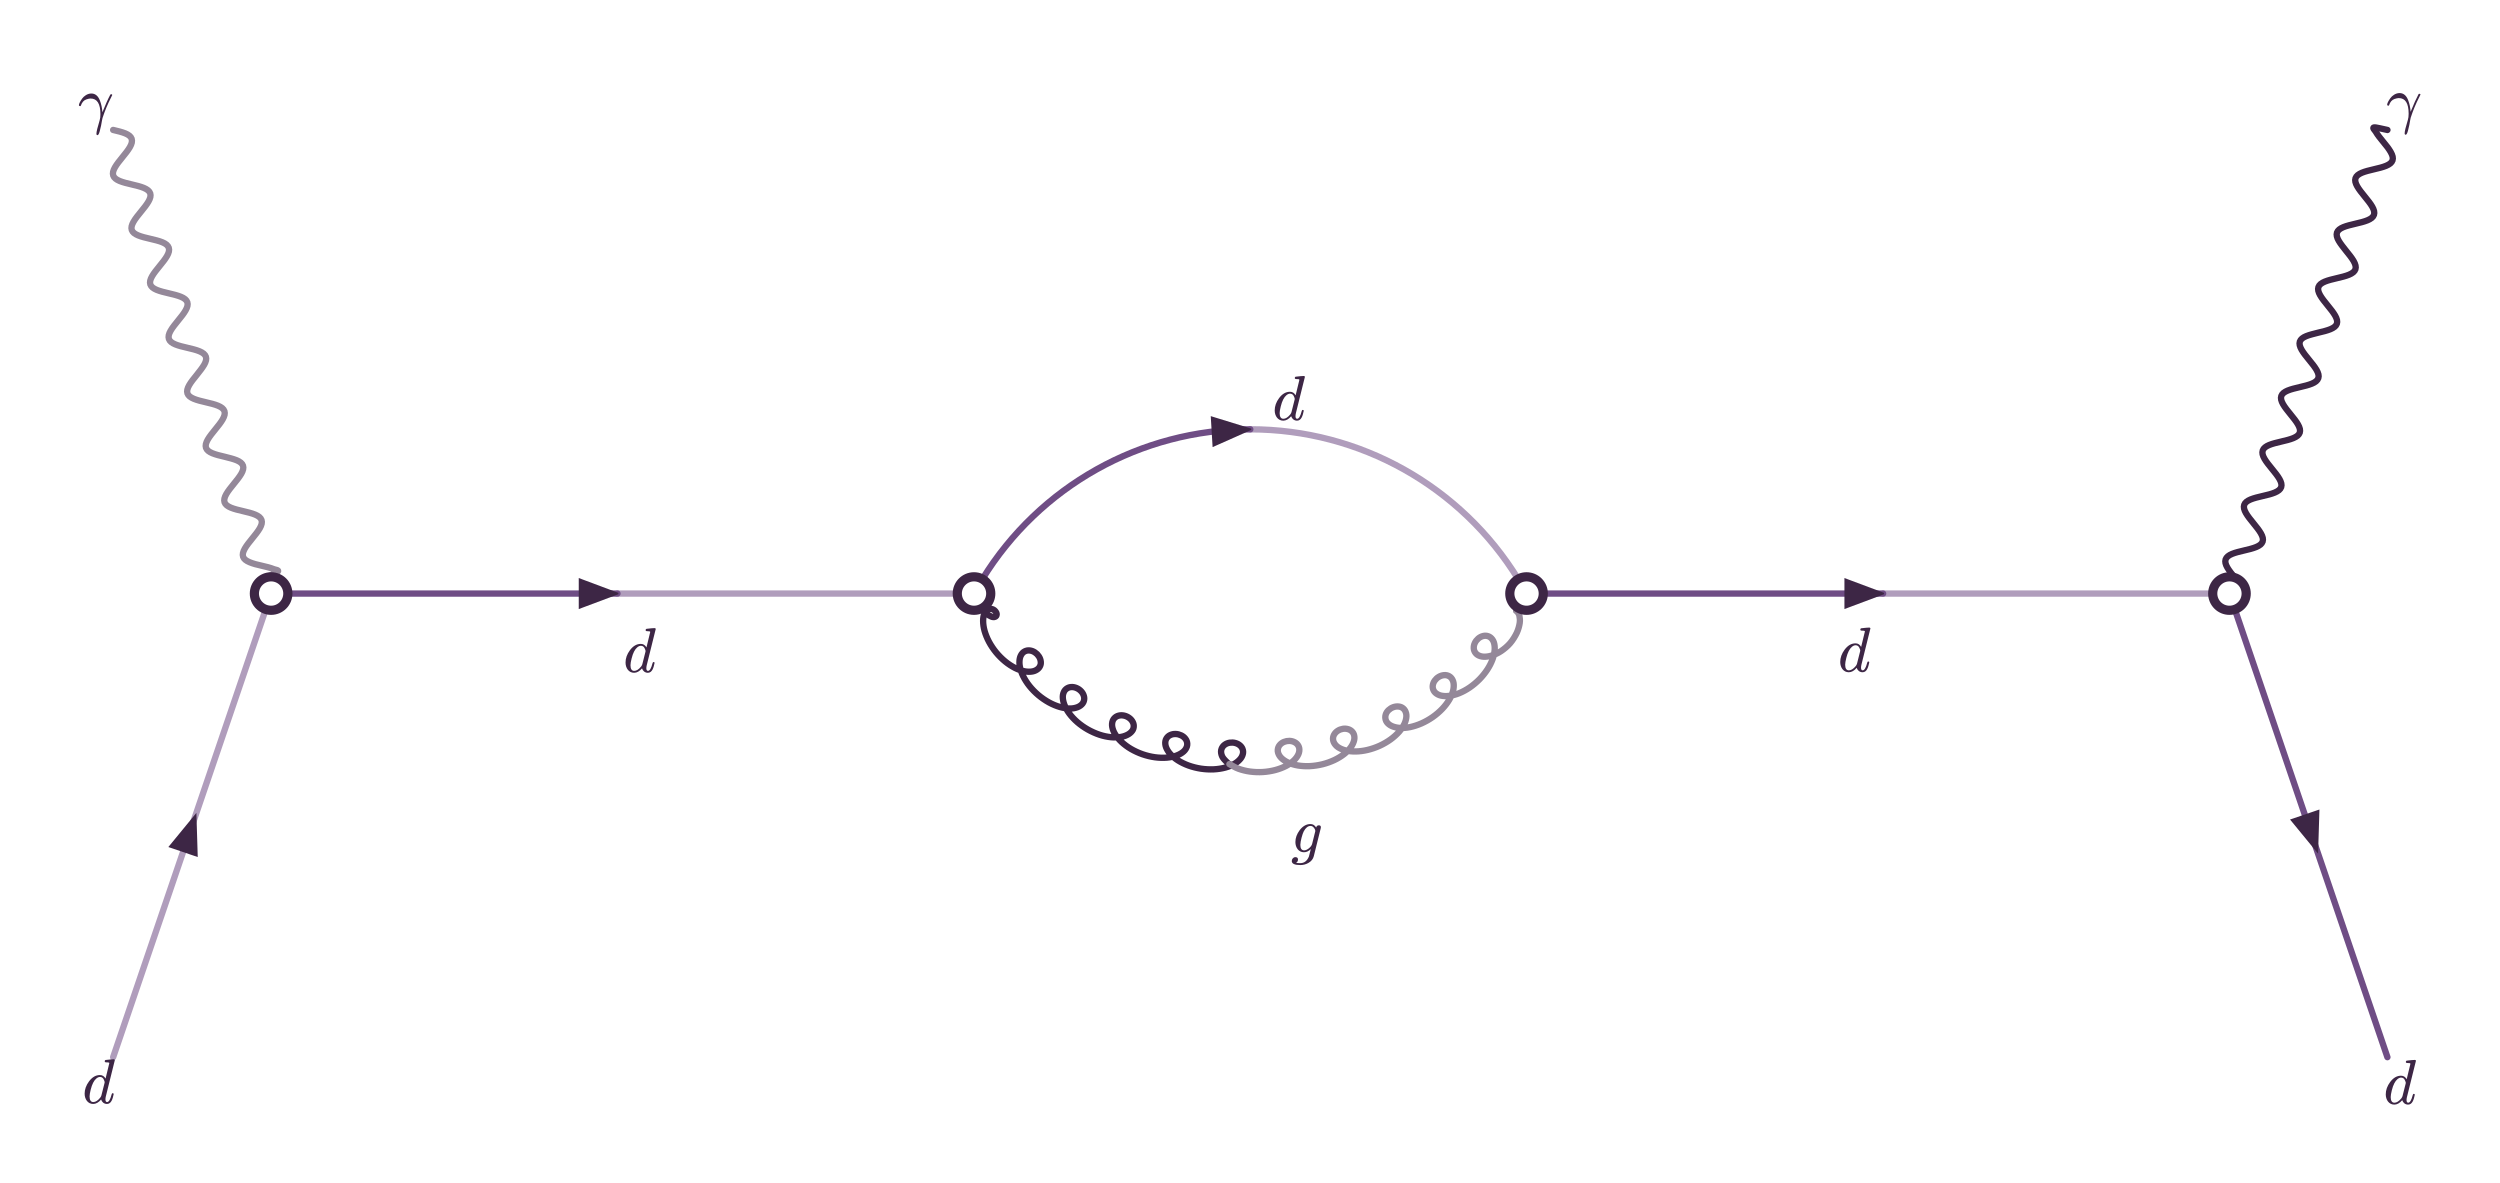
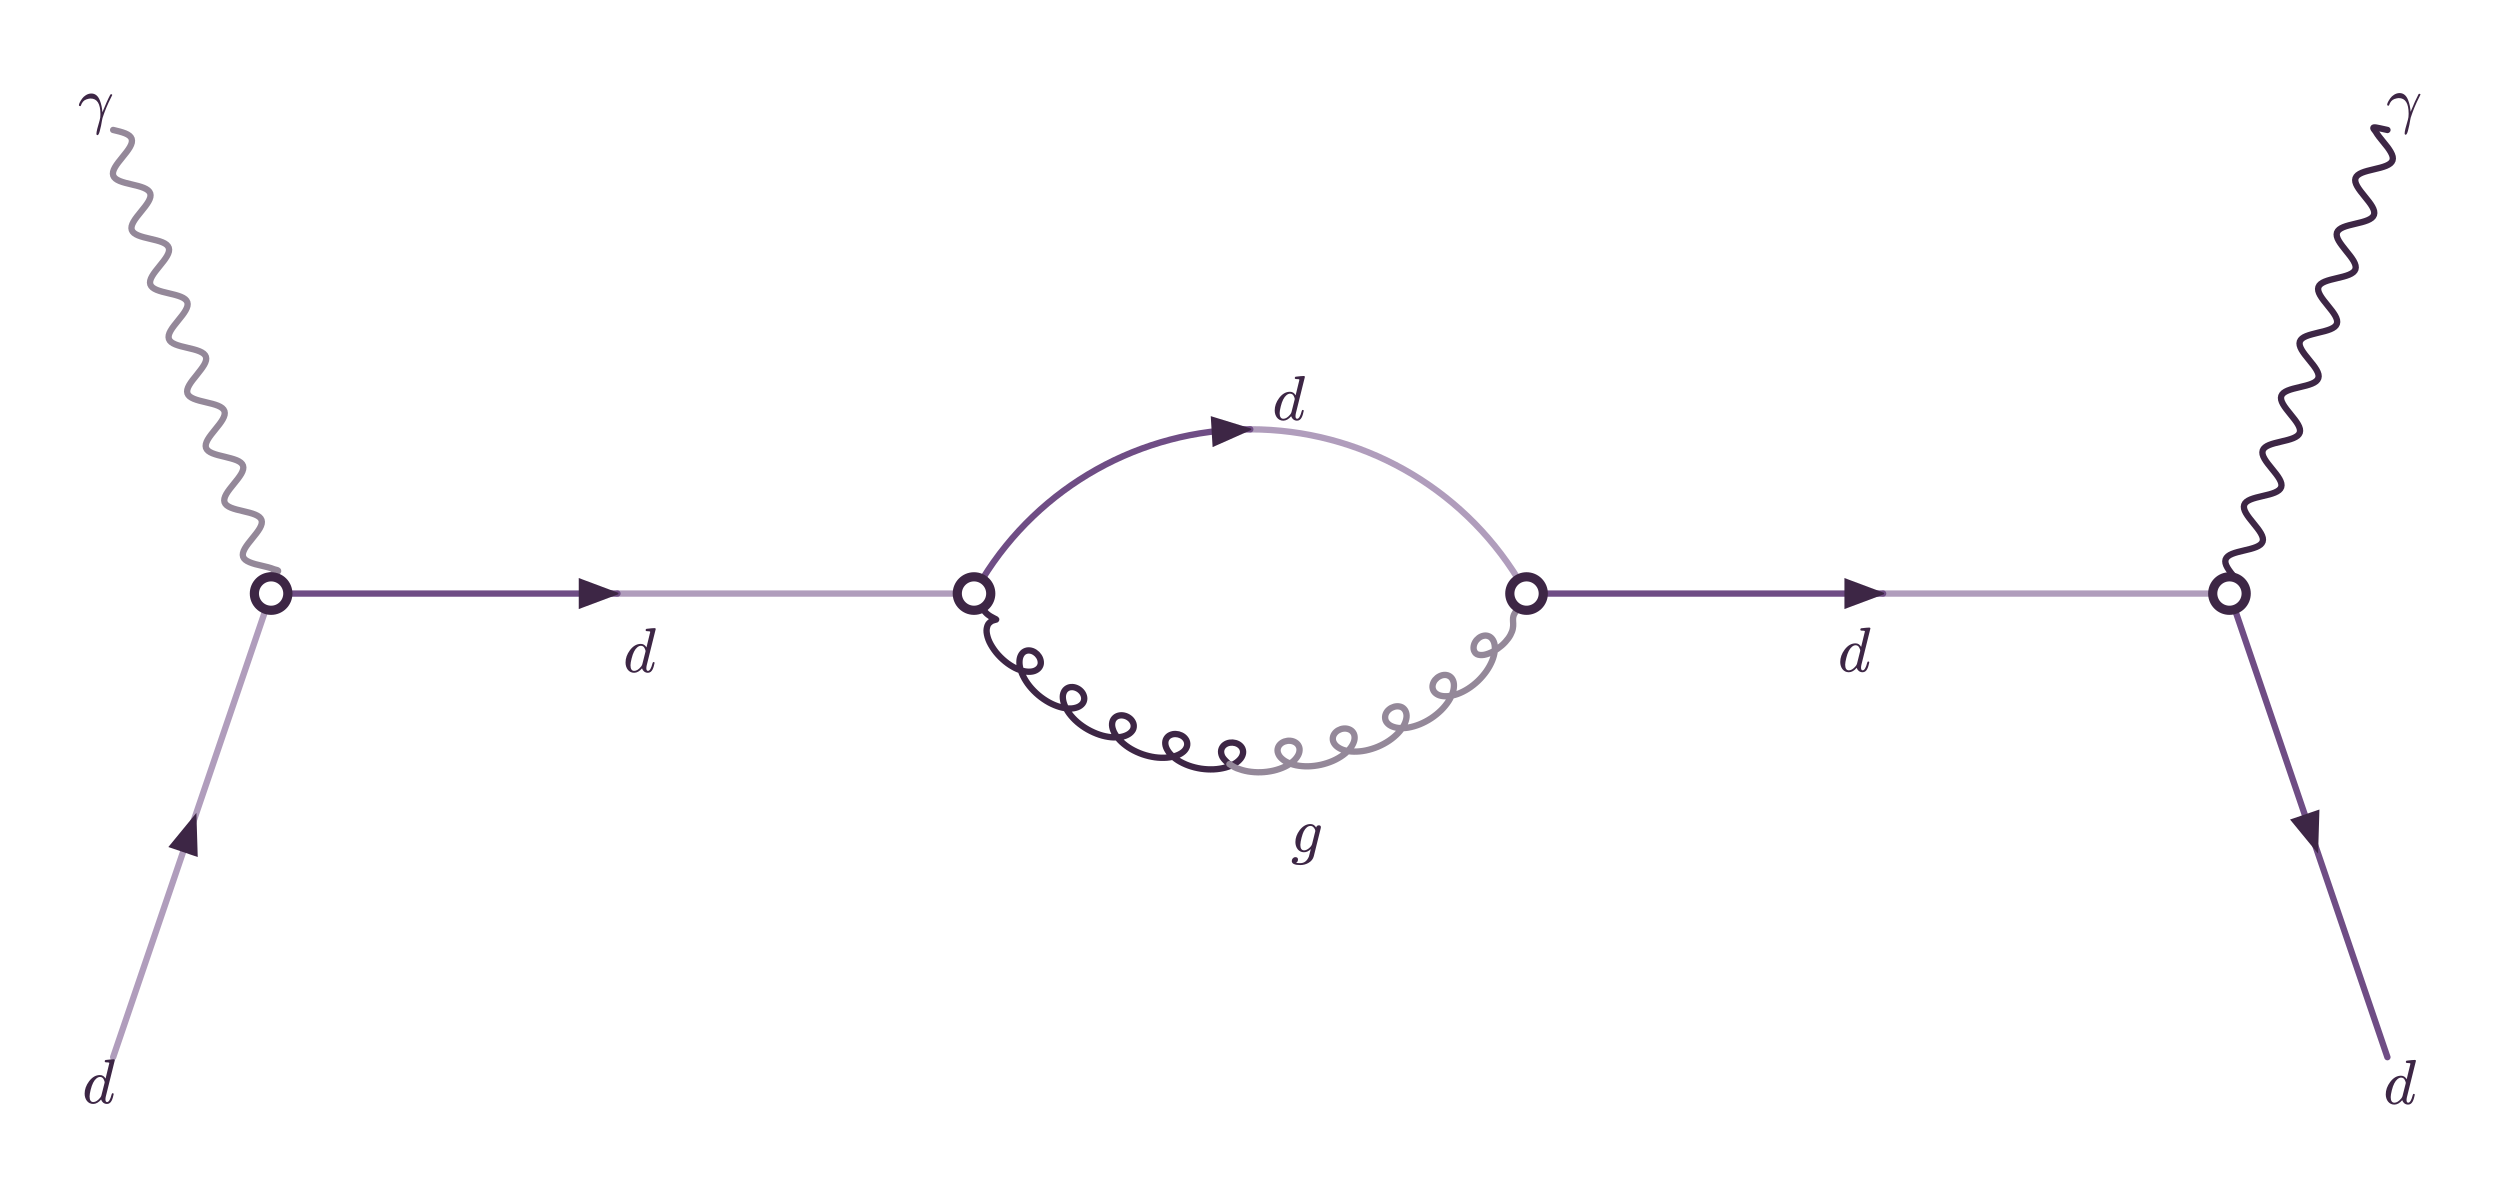
<svg xmlns="http://www.w3.org/2000/svg" xmlns:xlink="http://www.w3.org/1999/xlink" viewBox="0 0 394.307 186.493" width="394.307pt" height="186.493pt">
  <g transform="translate(5.669291 5.669291)">
    <path fill="none" stroke="#948899" stroke-width="1" stroke-linecap="round" stroke-linejoin="miter" stroke-miterlimit="4" transform="translate(12.13901 14.82556)" d="M 0 0m 0.039 0c 0.34 0.084 0.702 0.163 1.02 0.253c 0.318 0.091 0.633 0.18 0.891 0.29c 0.258 0.11 0.489 0.231 0.656 0.372c 0.167 0.141 0.287 0.296 0.348 0.476c 0.061 0.18 0.066 0.388 0.021 0.606c -0.045 0.217 -0.155 0.452 -0.291 0.699c -0.136 0.246 -0.33 0.512 -0.526 0.779c -0.197 0.267 -0.436 0.548 -0.654 0.822c -0.218 0.274 -0.457 0.555 -0.654 0.822c -0.197 0.267 -0.39 0.533 -0.526 0.779c -0.136 0.246 -0.245 0.483 -0.291 0.699c -0.046 0.215 -0.044 0.415 0.017 0.594c 0.061 0.179 0.182 0.338 0.349 0.481c 0.168 0.143 0.399 0.264 0.657 0.376c 0.258 0.112 0.574 0.204 0.892 0.296c 0.319 0.091 0.68 0.168 1.02 0.252c 0.34 0.084 0.701 0.161 1.02 0.252c 0.319 0.091 0.634 0.184 0.892 0.296c 0.258 0.112 0.489 0.233 0.657 0.376c 0.168 0.143 0.289 0.302 0.349 0.48c 0.061 0.179 0.062 0.377 0.016 0.592c -0.046 0.215 -0.155 0.451 -0.292 0.697c -0.136 0.246 -0.33 0.511 -0.527 0.777c -0.197 0.266 -0.436 0.548 -0.654 0.821c -0.218 0.273 -0.458 0.553 -0.655 0.82c -0.197 0.266 -0.39 0.532 -0.526 0.779c -0.136 0.246 -0.245 0.484 -0.291 0.7c -0.046 0.216 -0.044 0.416 0.017 0.594c 0.061 0.178 0.181 0.335 0.348 0.477c 0.167 0.142 0.398 0.263 0.657 0.374c 0.258 0.111 0.573 0.203 0.892 0.294c 0.318 0.091 0.679 0.167 1.019 0.25c 0.34 0.083 0.701 0.159 1.019 0.25c 0.318 0.09 0.634 0.182 0.892 0.293c 0.258 0.111 0.488 0.229 0.656 0.373c 0.168 0.144 0.292 0.313 0.354 0.494c 0.062 0.181 0.062 0.378 0.017 0.594c -0.046 0.215 -0.155 0.452 -0.291 0.698c -0.136 0.246 -0.33 0.512 -0.526 0.779c -0.197 0.267 -0.436 0.548 -0.654 0.822c -0.218 0.274 -0.457 0.555 -0.654 0.822c -0.197 0.267 -0.39 0.532 -0.526 0.778c -0.136 0.246 -0.245 0.483 -0.291 0.698c -0.046 0.215 -0.045 0.415 0.016 0.593c 0.061 0.179 0.182 0.338 0.349 0.48c 0.168 0.143 0.399 0.264 0.657 0.375c 0.258 0.112 0.574 0.204 0.892 0.295c 0.319 0.091 0.68 0.168 1.02 0.252c 0.34 0.084 0.701 0.161 1.02 0.252c 0.319 0.091 0.634 0.183 0.892 0.295c 0.258 0.112 0.489 0.233 0.657 0.375c 0.168 0.143 0.288 0.301 0.349 0.48c 0.061 0.179 0.062 0.378 0.016 0.594c -0.046 0.215 -0.155 0.452 -0.291 0.698c -0.136 0.246 -0.33 0.512 -0.526 0.779c -0.197 0.267 -0.436 0.548 -0.654 0.822c -0.218 0.274 -0.457 0.555 -0.654 0.822c -0.197 0.267 -0.39 0.532 -0.526 0.779c -0.136 0.246 -0.246 0.481 -0.291 0.698c -0.045 0.218 -0.04 0.428 0.021 0.608c 0.062 0.181 0.181 0.334 0.348 0.476c 0.167 0.141 0.398 0.261 0.656 0.372c 0.258 0.111 0.573 0.202 0.891 0.292c 0.318 0.09 0.679 0.166 1.019 0.25c 0.34 0.083 0.701 0.16 1.019 0.251c 0.319 0.091 0.634 0.183 0.892 0.295c 0.258 0.112 0.489 0.232 0.657 0.375c 0.168 0.142 0.288 0.3 0.349 0.479c 0.061 0.178 0.062 0.377 0.016 0.591c -0.046 0.214 -0.156 0.45 -0.292 0.695c -0.137 0.245 -0.332 0.506 -0.528 0.774c -0.196 0.268 -0.432 0.558 -0.65 0.834c -0.217 0.276 -0.457 0.555 -0.654 0.822c -0.197 0.267 -0.39 0.532 -0.526 0.779c -0.136 0.246 -0.245 0.483 -0.291 0.698c -0.046 0.215 -0.045 0.415 0.016 0.594c 0.061 0.179 0.182 0.338 0.349 0.48c 0.168 0.143 0.399 0.264 0.657 0.375c 0.258 0.112 0.574 0.204 0.892 0.295c 0.319 0.091 0.68 0.168 1.02 0.252c 0.34 0.084 0.701 0.161 1.02 0.252c 0.319 0.091 0.634 0.183 0.892 0.295c 0.258 0.112 0.489 0.233 0.657 0.375c 0.168 0.143 0.288 0.301 0.349 0.48c 0.061 0.179 0.062 0.378 0.016 0.594c -0.046 0.215 -0.155 0.452 -0.291 0.698c -0.136 0.246 -0.33 0.512 -0.526 0.778c -0.197 0.267 -0.436 0.548 -0.654 0.822c -0.218 0.274 -0.457 0.555 -0.654 0.822c -0.197 0.267 -0.39 0.532 -0.526 0.778c -0.136 0.246 -0.245 0.483 -0.291 0.698c -0.046 0.215 -0.045 0.415 0.016 0.593c 0.061 0.179 0.182 0.338 0.349 0.48c 0.168 0.143 0.399 0.264 0.657 0.375c 0.258 0.112 0.574 0.204 0.892 0.295c 0.319 0.091 0.679 0.166 1.02 0.252c 0.341 0.086 0.705 0.171 1.024 0.264c 0.319 0.093 0.634 0.182 0.892 0.293c 0.258 0.111 0.489 0.231 0.656 0.373c 0.167 0.142 0.288 0.3 0.349 0.478c 0.061 0.178 0.062 0.377 0.016 0.592c -0.046 0.215 -0.155 0.452 -0.292 0.697c -0.137 0.245 -0.331 0.508 -0.528 0.774c -0.197 0.266 -0.436 0.548 -0.654 0.822c -0.218 0.274 -0.457 0.555 -0.654 0.822c -0.197 0.267 -0.39 0.533 -0.526 0.78c -0.136 0.246 -0.245 0.484 -0.291 0.699c -0.046 0.215 -0.045 0.412 0.015 0.591c 0.061 0.178 0.181 0.337 0.349 0.479c 0.168 0.142 0.398 0.263 0.657 0.374c 0.258 0.111 0.573 0.203 0.892 0.294c 0.319 0.091 0.68 0.167 1.019 0.251c 0.34 0.084 0.701 0.161 1.02 0.252c 0.319 0.091 0.634 0.184 0.892 0.296c 0.258 0.112 0.489 0.233 0.657 0.376c 0.168 0.143 0.289 0.302 0.35 0.481c 0.061 0.179 0.062 0.379 0.017 0.594c -0.046 0.215 -0.155 0.452 -0.291 0.699c -0.136 0.246 -0.33 0.512 -0.526 0.779c -0.197 0.267 -0.436 0.548 -0.654 0.822c -0.218 0.274 -0.457 0.555 -0.654 0.822c -0.197 0.267 -0.39 0.533 -0.526 0.779c -0.136 0.246 -0.245 0.483 -0.291 0.699c -0.046 0.215 -0.044 0.415 0.017 0.594c 0.061 0.179 0.182 0.338 0.349 0.48c 0.168 0.143 0.398 0.261 0.657 0.376c 0.259 0.114 0.578 0.217 0.897 0.31c 0.319 0.093 0.679 0.165 1.018 0.247c 0.339 0.083 0.7 0.158 1.018 0.248c 0.318 0.09 0.633 0.182 0.891 0.292c 0.258 0.111 0.867 0.147 0.656 0.372c -0.211 0.225 -1.28 0.653 -1.921 0.98" />
    <path fill="none" transform="translate(6.6 6.668219)" d="M 0 0m 0 0h 5.71v 8.98h -5.71v -8.98Z " />
    <g transform="translate(6.6 6.668219)">
      <g transform="matrix(1 0 0 -1 0 6.83)">
        <use xlink:href="#gB51309CEEA1D83C815FD51E59C292E6A" x="0" y="0" fill="#3d2645" fill-rule="nonzero" />
      </g>
    </g>
    <path fill="none" stroke="#b09dbc" stroke-width="1" stroke-linecap="round" stroke-linejoin="miter" stroke-miterlimit="4" transform="translate(12.17827 90.44598)" d="M 0 0m 0 70.623c 8.021 -23.541 16.041 -47.082 24.062 -70.623" />
    <path fill="#3d2645" fill-rule="nonzero" stroke="#3d2645" stroke-width="0.3" stroke-linecap="butt" stroke-linejoin="miter" stroke-miterlimit="4" transform="translate(21.13614 122.9399)" d="M 0 0m 4.033 0l 0.193 6.355l -4.226 -1.44l 4.033 -4.915Z " />
    <path fill="none" transform="translate(7.279954 161.5106)" d="M 0 0h 5.44v 6.94h -5.44v -6.94Z " />
    <g transform="translate(7.279954 161.5106)">
      <g transform="matrix(1 0 0 -1 0 6.83)">
        <use xlink:href="#gAE9FF52A1D42223AC1C1C189F82D6586" x="0" y="0" fill="#3d2645" fill-rule="nonzero" />
      </g>
    </g>
    <path fill="none" stroke="#3d2645" stroke-width="1" stroke-linecap="round" stroke-linejoin="miter" stroke-miterlimit="4" transform="translate(345.3109 14.42396)" d="M 0 0m 1.507 71.024c -0.218 -0.274 -0.456 -0.557 -0.653 -0.823c -0.197 -0.266 -0.391 -0.529 -0.528 -0.774c -0.137 -0.245 -0.246 -0.481 -0.292 -0.695c -0.046 -0.214 -0.046 -0.409 0.015 -0.589c 0.061 -0.18 0.185 -0.348 0.353 -0.492c 0.168 -0.145 0.399 -0.264 0.657 -0.376c 0.258 -0.112 0.574 -0.204 0.892 -0.295c 0.319 -0.091 0.68 -0.168 1.02 -0.252c 0.34 -0.084 0.701 -0.161 1.02 -0.252c 0.319 -0.091 0.634 -0.184 0.892 -0.295c 0.258 -0.112 0.489 -0.233 0.657 -0.376c 0.168 -0.143 0.288 -0.301 0.349 -0.48c 0.061 -0.179 0.062 -0.378 0.017 -0.594c -0.046 -0.215 -0.155 -0.452 -0.291 -0.699c -0.136 -0.246 -0.33 -0.512 -0.526 -0.779c -0.197 -0.267 -0.436 -0.548 -0.654 -0.822c -0.218 -0.274 -0.457 -0.556 -0.654 -0.822c -0.197 -0.267 -0.39 -0.533 -0.526 -0.779c -0.136 -0.246 -0.245 -0.483 -0.291 -0.699c -0.046 -0.215 -0.044 -0.415 0.017 -0.594c 0.061 -0.179 0.181 -0.337 0.349 -0.479c 0.168 -0.142 0.398 -0.263 0.656 -0.374c 0.258 -0.111 0.573 -0.203 0.892 -0.294c 0.319 -0.091 0.68 -0.167 1.019 -0.251c 0.34 -0.083 0.7 -0.159 1.019 -0.249c 0.319 -0.091 0.634 -0.184 0.892 -0.296c 0.258 -0.112 0.49 -0.234 0.657 -0.377c 0.168 -0.143 0.289 -0.302 0.35 -0.481c 0.061 -0.178 0.061 -0.376 0.015 -0.59c -0.046 -0.215 -0.155 -0.451 -0.291 -0.697c -0.136 -0.246 -0.33 -0.511 -0.527 -0.777c -0.197 -0.266 -0.436 -0.547 -0.654 -0.82c -0.218 -0.273 -0.458 -0.554 -0.654 -0.82c -0.197 -0.266 -0.391 -0.531 -0.527 -0.776c -0.137 -0.245 -0.247 -0.479 -0.292 -0.696c -0.045 -0.217 -0.041 -0.426 0.021 -0.607c 0.062 -0.181 0.182 -0.338 0.349 -0.48c 0.168 -0.143 0.399 -0.264 0.657 -0.375c 0.258 -0.112 0.574 -0.204 0.892 -0.295c 0.319 -0.091 0.68 -0.168 1.02 -0.252c 0.34 -0.084 0.701 -0.161 1.02 -0.252c 0.319 -0.091 0.634 -0.183 0.892 -0.295c 0.258 -0.112 0.489 -0.233 0.657 -0.375c 0.168 -0.143 0.288 -0.301 0.349 -0.48c 0.061 -0.179 0.062 -0.378 0.016 -0.594c -0.046 -0.215 -0.155 -0.452 -0.291 -0.698c -0.136 -0.246 -0.33 -0.512 -0.526 -0.778c -0.197 -0.267 -0.436 -0.548 -0.654 -0.822c -0.218 -0.274 -0.457 -0.555 -0.654 -0.822c -0.197 -0.267 -0.39 -0.532 -0.526 -0.779c -0.136 -0.246 -0.245 -0.483 -0.291 -0.698c -0.046 -0.215 -0.045 -0.415 0.016 -0.594c 0.061 -0.179 0.182 -0.338 0.349 -0.48c 0.168 -0.143 0.399 -0.264 0.657 -0.375c 0.258 -0.112 0.574 -0.204 0.892 -0.295c 0.319 -0.091 0.68 -0.168 1.02 -0.252c 0.34 -0.084 0.701 -0.161 1.02 -0.252c 0.319 -0.091 0.634 -0.183 0.892 -0.295c 0.258 -0.112 0.488 -0.23 0.657 -0.375c 0.169 -0.145 0.293 -0.314 0.354 -0.495c 0.062 -0.181 0.061 -0.375 0.015 -0.589c -0.046 -0.214 -0.156 -0.45 -0.292 -0.695c -0.137 -0.245 -0.33 -0.51 -0.527 -0.776c -0.197 -0.266 -0.436 -0.547 -0.655 -0.82c -0.218 -0.273 -0.457 -0.554 -0.654 -0.821c -0.197 -0.267 -0.39 -0.532 -0.527 -0.778c -0.136 -0.246 -0.245 -0.483 -0.291 -0.698c -0.046 -0.215 -0.045 -0.414 0.016 -0.592c 0.061 -0.178 0.181 -0.336 0.349 -0.478c 0.167 -0.142 0.398 -0.262 0.656 -0.372c 0.258 -0.111 0.572 -0.199 0.891 -0.291c 0.319 -0.092 0.683 -0.178 1.024 -0.264c 0.341 -0.086 0.701 -0.161 1.02 -0.252c 0.319 -0.091 0.634 -0.183 0.892 -0.295c 0.258 -0.112 0.489 -0.233 0.657 -0.375c 0.168 -0.143 0.288 -0.301 0.349 -0.48c 0.061 -0.179 0.062 -0.378 0.016 -0.594c -0.046 -0.215 -0.155 -0.452 -0.291 -0.698c -0.136 -0.246 -0.33 -0.512 -0.526 -0.779c -0.197 -0.267 -0.436 -0.548 -0.654 -0.822c -0.218 -0.274 -0.457 -0.555 -0.654 -0.822c -0.197 -0.267 -0.39 -0.532 -0.526 -0.779c -0.136 -0.246 -0.245 -0.483 -0.291 -0.698c -0.046 -0.215 -0.045 -0.415 0.016 -0.594c 0.061 -0.179 0.182 -0.338 0.349 -0.48c 0.168 -0.143 0.399 -0.264 0.657 -0.375c 0.258 -0.112 0.574 -0.204 0.892 -0.295c 0.319 -0.091 0.68 -0.168 1.02 -0.252c 0.34 -0.084 0.701 -0.161 1.02 -0.252c 0.319 -0.091 0.634 -0.183 0.892 -0.295c 0.258 -0.112 0.489 -0.233 0.657 -0.375c 0.168 -0.143 0.288 -0.301 0.349 -0.48c 0.061 -0.179 0.062 -0.378 0.016 -0.594c -0.046 -0.215 -0.155 -0.452 -0.291 -0.698c -0.136 -0.246 -0.33 -0.512 -0.526 -0.779c -0.197 -0.267 -0.437 -0.546 -0.654 -0.822c -0.217 -0.276 -0.453 -0.566 -0.65 -0.834c -0.196 -0.268 -0.391 -0.531 -0.527 -0.776c -0.136 -0.245 -0.246 -0.482 -0.292 -0.696c -0.046 -0.215 -0.045 -0.413 0.016 -0.592c 0.061 -0.178 0.181 -0.337 0.349 -0.479c 0.168 -0.142 0.399 -0.263 0.656 -0.374c 0.258 -0.111 0.572 -0.2 0.891 -0.291c 0.318 -0.091 0.68 -0.168 1.02 -0.252c 0.34 -0.084 0.701 -0.161 1.02 -0.252c 0.319 -0.091 0.634 -0.184 0.893 -0.296c 0.258 -0.112 0.489 -0.234 0.657 -0.376c 0.168 -0.142 0.288 -0.299 0.348 -0.477c 0.061 -0.178 0.062 -0.378 0.016 -0.593c -0.046 -0.215 -0.155 -0.451 -0.291 -0.697c -0.136 -0.246 -0.33 -0.511 -0.527 -0.777c -0.197 -0.266 -0.436 -0.547 -0.654 -0.821c -0.218 -0.274 -0.457 -0.556 -0.654 -0.823c -0.197 -0.267 -0.39 -0.533 -0.526 -0.779c -0.136 -0.246 -0.245 -0.483 -0.291 -0.699c -0.046 -0.215 -0.044 -0.415 0.017 -0.594c 0.061 -0.179 0.182 -0.338 0.35 -0.481c 0.168 -0.143 0.399 -0.264 0.657 -0.376c 0.258 -0.112 0.574 -0.204 0.892 -0.296c 0.319 -0.091 0.68 -0.168 1.02 -0.252c 0.34 -0.084 0.701 -0.161 1.02 -0.252c 0.319 -0.091 0.634 -0.184 0.892 -0.295c 0.258 -0.112 0.489 -0.233 0.657 -0.376c 0.168 -0.143 0.288 -0.301 0.349 -0.48c 0.061 -0.179 0.062 -0.378 0.017 -0.594c -0.046 -0.215 -0.156 -0.45 -0.291 -0.699c -0.135 -0.249 -0.325 -0.525 -0.521 -0.793c -0.196 -0.268 -0.437 -0.545 -0.655 -0.817c -0.218 -0.273 -0.458 -0.553 -0.655 -0.818c -0.197 -0.266 -0.391 -0.531 -0.527 -0.776c -0.137 -0.245 -0.597 -0.645 -0.292 -0.695c 0.305 -0.05 1.413 0.264 2.12 0.396" />
    <path fill="none" transform="translate(370.6583 6.6)" d="M 0 0m 0 0h 5.71v 8.98h -5.71v -8.98Z " />
    <g transform="translate(370.6583 6.6)">
      <g transform="matrix(1 0 0 -1 0 6.83)">
        <use xlink:href="#gB51309CEEA1D83C815FD51E59C292E6A" x="0" y="0" fill="#3d2645" fill-rule="nonzero" />
      </g>
    </g>
    <path fill="none" stroke="#6f4d85" stroke-width="1" stroke-linecap="round" stroke-linejoin="miter" stroke-miterlimit="4" transform="translate(346.8177 90.44598)" d="M 0 0m 0 0c 8.021 23.541 16.041 47.082 24.062 70.623" />
    <path fill="#3d2645" fill-rule="nonzero" stroke="#3d2645" stroke-width="0.3" stroke-linecap="butt" stroke-linejoin="miter" stroke-miterlimit="4" transform="translate(355.7755 122.22)" d="M 0 0m 4.033 6.355l -4.033 -4.915l 4.226 -1.44l -0.193 6.355Z " />
    <path fill="none" transform="translate(370.2188 161.6139)" d="M 0 0h 5.44v 6.94h -5.44v -6.94Z " />
    <g transform="translate(370.2188 161.6139)">
      <g transform="matrix(1 0 0 -1 0 6.83)">
        <use xlink:href="#gAE9FF52A1D42223AC1C1C189F82D6586" x="0" y="0" fill="#3d2645" fill-rule="nonzero" />
      </g>
    </g>
    <path fill="none" stroke="#b09dbc" stroke-width="1" stroke-linecap="round" stroke-linejoin="miter" stroke-miterlimit="4" transform="translate(91.71512 87.94704)" d="M 0 0m 0 0c 17.866 0 35.733 0 53.599 0" />
    <path fill="none" stroke="#6f4d85" stroke-width="1" stroke-linecap="round" stroke-linejoin="miter" stroke-miterlimit="4" transform="translate(39.73215 87.94704)" d="M 0 0m 0 0c 17.328 0 34.655 0 51.983 0" />
    <path fill="#3d2645" fill-rule="nonzero" stroke="#3d2645" stroke-width="0.3" stroke-linecap="butt" stroke-linejoin="miter" stroke-miterlimit="4" transform="translate(85.76237 85.71475)" d="M 0 0m 5.953 2.232l -5.953 2.232v -4.465l 5.953 2.232Z " />
    <path fill="none" transform="translate(92.59296 93.50621)" d="M 0 0m 0 0h 5.44v 6.94h -5.44v -6.94Z " />
    <g transform="translate(92.59296 93.50621)">
      <g transform="matrix(1 0 0 -1 0 6.83)">
        <use xlink:href="#gAE9FF52A1D42223AC1C1C189F82D6586" x="0" y="0" fill="#3d2645" fill-rule="nonzero" />
      </g>
    </g>
    <path fill="none" stroke="#b09dbc" stroke-width="1" stroke-linecap="round" stroke-linejoin="miter" stroke-miterlimit="4" transform="translate(191.5287 62.04337)" d="M 0 0m 0 0c 17.29 5.5e-7 33.262 8.996 42.251 23.618" />
    <path fill="none" stroke="#6f4d85" stroke-width="1" stroke-linecap="round" stroke-linejoin="miter" stroke-miterlimit="4" transform="translate(149.2781 62.04337)" d="M 0 0m 0 23.618c 8.989 -14.622 24.961 -23.618 42.251 -23.618" />
    <path fill="#3d2645" fill-rule="nonzero" stroke="#3d2645" stroke-width="0.3" stroke-linecap="butt" stroke-linejoin="miter" stroke-miterlimit="4" transform="translate(185.4558 60.17111)" d="M 0 0m 6.073 1.872l -5.806 2.584l -0.267 -4.457l 6.073 1.872Z " />
    <path fill="none" transform="translate(194.9811 53.74104)" d="M 0 0m 0 0h 5.44v 6.94h -5.44v -6.94Z " />
    <g transform="translate(194.9811 53.74104)">
      <g transform="matrix(1 0 0 -1 0 6.83)">
        <use xlink:href="#gAE9FF52A1D42223AC1C1C189F82D6586" x="0" y="0" fill="#3d2645" fill-rule="nonzero" />
      </g>
    </g>
-     <path fill="none" stroke="#3d2645" stroke-width="1" stroke-linecap="round" stroke-linejoin="miter" stroke-miterlimit="4" transform="translate(149.2781 90.23264)" d="M 0 0m 0 0c 0.136 0.195 0.236 0.391 0.409 0.584c 0.173 0.193 0.411 0.436 0.629 0.576c 0.219 0.14 0.492 0.253 0.682 0.267c 0.19 0.014 0.379 -0.069 0.458 -0.183c 0.08 -0.113 0.096 -0.331 0.019 -0.498c -0.076 -0.167 -0.272 -0.407 -0.477 -0.505c -0.205 -0.098 -0.523 -0.174 -0.754 -0.082c -0.231 0.092 -0.49 0.323 -0.632 0.635c -0.142 0.312 -0.222 0.77 -0.221 1.239c 0.001 0.469 0.073 1.024 0.229 1.573c 0.155 0.55 0.398 1.159 0.702 1.726c 0.304 0.567 0.699 1.157 1.124 1.674c 0.425 0.516 0.929 1.018 1.426 1.425c 0.497 0.408 1.049 0.763 1.558 1.021c 0.509 0.258 1.039 0.435 1.499 0.526c 0.459 0.091 0.903 0.087 1.257 0.02c 0.355 -0.066 0.657 -0.23 0.87 -0.418c 0.214 -0.188 0.357 -0.45 0.412 -0.708c 0.055 -0.258 0.012 -0.576 -0.081 -0.842c -0.094 -0.266 -0.276 -0.547 -0.48 -0.754c -0.205 -0.207 -0.484 -0.392 -0.748 -0.488c -0.264 -0.095 -0.575 -0.135 -0.835 -0.083c -0.259 0.052 -0.531 0.184 -0.722 0.394c -0.192 0.21 -0.357 0.512 -0.427 0.866c -0.07 0.354 -0.082 0.795 0.006 1.256c 0.088 0.462 0.266 1.001 0.52 1.514c 0.254 0.514 0.602 1.067 1.005 1.569c 0.402 0.502 0.898 1.01 1.409 1.44c 0.512 0.43 1.098 0.831 1.661 1.141c 0.563 0.31 1.17 0.559 1.718 0.72c 0.548 0.161 1.104 0.24 1.57 0.245c 0.466 0.005 0.893 -0.086 1.228 -0.217c 0.335 -0.131 0.607 -0.343 0.782 -0.568c 0.175 -0.224 0.259 -0.514 0.266 -0.778c 0.007 -0.264 -0.085 -0.564 -0.223 -0.807c -0.138 -0.243 -0.369 -0.487 -0.607 -0.653c -0.238 -0.166 -0.547 -0.297 -0.823 -0.343c -0.276 -0.045 -0.589 -0.027 -0.834 0.071c -0.245 0.099 -0.487 0.278 -0.637 0.52c -0.149 0.242 -0.259 0.568 -0.26 0.931c -0.001 0.363 0.083 0.81 0.254 1.248c 0.171 0.439 0.432 0.927 0.773 1.385c 0.341 0.457 0.787 0.94 1.271 1.358c 0.484 0.418 1.049 0.82 1.633 1.151c 0.584 0.331 1.257 0.632 1.869 0.836c 0.612 0.204 1.24 0.331 1.805 0.388c 0.565 0.057 1.125 0.034 1.586 -0.045c 0.461 -0.08 0.868 -0.244 1.179 -0.432c 0.311 -0.187 0.551 -0.442 0.685 -0.693c 0.134 -0.251 0.162 -0.552 0.121 -0.813c -0.041 -0.261 -0.186 -0.539 -0.367 -0.753c -0.18 -0.214 -0.451 -0.411 -0.716 -0.531c -0.265 -0.12 -0.592 -0.193 -0.872 -0.187c -0.28 0.006 -0.584 0.08 -0.807 0.222c -0.223 0.142 -0.428 0.362 -0.531 0.627c -0.103 0.265 -0.148 0.607 -0.086 0.963c 0.062 0.356 0.212 0.773 0.458 1.172c 0.246 0.399 0.599 0.836 1.016 1.223c 0.417 0.387 0.931 0.776 1.484 1.099c 0.553 0.323 1.2 0.622 1.831 0.841c 0.632 0.219 1.322 0.384 1.959 0.472c 0.637 0.088 1.293 0.104 1.862 0.058c 0.569 -0.046 1.112 -0.171 1.554 -0.333c 0.442 -0.161 0.827 -0.395 1.097 -0.636c 0.27 -0.241 0.442 -0.539 0.524 -0.811c 0.082 -0.272 0.056 -0.573 -0.032 -0.822c -0.089 -0.249 -0.282 -0.496 -0.499 -0.674c -0.217 -0.178 -0.52 -0.323 -0.803 -0.393c -0.283 -0.07 -0.618 -0.082 -0.893 -0.026c -0.275 0.056 -0.562 0.185 -0.756 0.364c -0.194 0.18 -0.355 0.435 -0.408 0.714c -0.053 0.279 -0.035 0.624 0.09 0.962c 0.125 0.339 0.347 0.721 0.661 1.069c 0.313 0.348 0.738 0.712 1.22 1.017c 0.482 0.305 1.069 0.596 1.674 0.814c 0.605 0.218 1.292 0.393 1.953 0.494c 0.661 0.1 1.371 0.136 2.013 0.107c 0.643 -0.029 1.29 -0.133 1.842 -0.282c 0.552 -0.149 1.065 -0.371 1.468 -0.61c 0.403 -0.239 0.73 -0.539 0.951 -0.825c 0.22 -0.286 0.339 -0.61 0.371 -0.892c 0.032 -0.282 -0.047 -0.573 -0.179 -0.803c -0.132 -0.229 -0.366 -0.437 -0.611 -0.572c -0.245 -0.135 -0.569 -0.223 -0.859 -0.24c -0.29 -0.017 -0.623 0.032 -0.881 0.137c -0.258 0.106 -0.508 0.285 -0.665 0.497c -0.157 0.212 -0.274 0.491 -0.276 0.776c -0.003 0.284 0.076 0.619 0.26 0.929c 0.184 0.31 0.669 0.756 0.844 0.931c 0.176 0.175 0.14 0.08 0.21 0.12" />
-     <path fill="none" stroke="#948899" stroke-width="1" stroke-linecap="round" stroke-linejoin="miter" stroke-miterlimit="4" transform="translate(188.2357 90.23264)" d="M 0 0m 0 24.616c 0.482 0.245 0.901 0.54 1.447 0.736c 0.545 0.196 1.187 0.356 1.826 0.441c 0.638 0.085 1.345 0.112 2.005 0.071c 0.66 -0.04 1.345 -0.152 1.957 -0.313c 0.611 -0.161 1.218 -0.396 1.711 -0.652c 0.493 -0.256 0.925 -0.575 1.25 -0.885c 0.324 -0.311 0.56 -0.663 0.696 -0.979c 0.137 -0.316 0.166 -0.646 0.123 -0.917c -0.043 -0.271 -0.195 -0.527 -0.38 -0.711c -0.186 -0.184 -0.464 -0.325 -0.733 -0.395c -0.269 -0.07 -0.601 -0.076 -0.881 -0.023c -0.28 0.053 -0.583 0.179 -0.801 0.343c -0.218 0.164 -0.414 0.398 -0.505 0.642c -0.091 0.244 -0.121 0.543 -0.043 0.822c 0.079 0.279 0.249 0.589 0.514 0.851c 0.265 0.263 0.639 0.527 1.077 0.725c 0.439 0.198 0.983 0.367 1.556 0.461c 0.572 0.094 1.234 0.133 1.879 0.101c 0.645 -0.033 1.347 -0.136 1.99 -0.296c 0.644 -0.16 1.301 -0.397 1.871 -0.666c 0.57 -0.269 1.112 -0.607 1.547 -0.948c 0.435 -0.341 0.804 -0.733 1.066 -1.098c 0.262 -0.364 0.428 -0.753 0.504 -1.089c 0.076 -0.335 0.044 -0.665 -0.049 -0.923c -0.092 -0.259 -0.289 -0.482 -0.506 -0.629c -0.217 -0.147 -0.521 -0.234 -0.796 -0.254c -0.276 -0.02 -0.593 0.031 -0.857 0.134c -0.264 0.103 -0.541 0.283 -0.725 0.484c -0.184 0.201 -0.335 0.467 -0.38 0.723c -0.045 0.256 -0.018 0.555 0.108 0.816c 0.126 0.261 0.34 0.537 0.646 0.748c 0.306 0.211 0.724 0.402 1.193 0.516c 0.468 0.114 1.036 0.181 1.616 0.169c 0.58 -0.012 1.238 -0.093 1.866 -0.243c 0.628 -0.149 1.299 -0.378 1.902 -0.653c 0.604 -0.275 1.209 -0.627 1.721 -0.996c 0.512 -0.368 0.983 -0.8 1.35 -1.215c 0.367 -0.415 0.658 -0.868 0.85 -1.274c 0.192 -0.406 0.285 -0.819 0.3 -1.163c 0.014 -0.344 -0.079 -0.661 -0.213 -0.9c -0.134 -0.24 -0.354 -0.431 -0.591 -0.538c -0.237 -0.107 -0.553 -0.136 -0.83 -0.104c -0.277 0.032 -0.59 0.145 -0.834 0.296c -0.243 0.151 -0.484 0.378 -0.627 0.608c -0.143 0.23 -0.232 0.514 -0.23 0.774c 0.002 0.261 0.07 0.556 0.241 0.789c 0.171 0.233 0.442 0.461 0.783 0.612c 0.341 0.151 0.782 0.265 1.263 0.292c 0.48 0.028 1.047 -0.007 1.619 -0.127c 0.571 -0.119 1.217 -0.327 1.81 -0.59c 0.594 -0.263 1.208 -0.609 1.751 -0.989c 0.544 -0.38 1.074 -0.837 1.51 -1.293c 0.436 -0.455 0.821 -0.966 1.106 -1.44c 0.285 -0.475 0.489 -0.973 0.604 -1.407c 0.114 -0.434 0.131 -0.858 0.083 -1.198c -0.049 -0.341 -0.196 -0.637 -0.374 -0.846c -0.178 -0.209 -0.439 -0.349 -0.695 -0.408c -0.257 -0.059 -0.576 -0.027 -0.844 0.056c -0.268 0.083 -0.553 0.249 -0.764 0.441c -0.211 0.192 -0.404 0.457 -0.504 0.711c -0.1 0.254 -0.146 0.556 -0.097 0.811c 0.049 0.256 0.18 0.526 0.392 0.723c 0.213 0.197 0.518 0.373 0.884 0.457c 0.365 0.084 0.829 0.109 1.309 0.047c 0.479 -0.062 1.03 -0.2 1.567 -0.419c 0.537 -0.219 1.121 -0.529 1.653 -0.893c 0.532 -0.364 1.076 -0.817 1.541 -1.289c 0.465 -0.472 0.903 -1.017 1.249 -1.544c 0.346 -0.527 0.631 -1.098 0.825 -1.616c 0.193 -0.518 0.302 -1.043 0.336 -1.492c 0.034 -0.449 -0.021 -0.874 -0.131 -1.201c -0.11 -0.326 -0.312 -0.586 -0.527 -0.758c -0.214 -0.172 -0.498 -0.26 -0.76 -0.273c -0.262 -0.013 -0.564 0.069 -0.811 0.197c -0.247 0.128 -0.499 0.346 -0.672 0.573c -0.173 0.227 -0.315 0.524 -0.367 0.792c -0.052 0.268 -0.042 0.573 0.053 0.815c 0.095 0.242 0.273 0.484 0.518 0.639c 0.245 0.155 0.579 0.271 0.953 0.289c 0.373 0.018 0.828 -0.035 1.287 -0.182c 0.459 -0.147 0.984 -0.374 1.467 -0.699c 0.483 -0.325 1.02 -0.77 1.433 -1.251c 0.413 -0.481 0.795 -1.104 1.046 -1.636c 0.251 -0.532 0.393 -1.108 0.462 -1.553c 0.069 -0.445 0.008 -0.833 -0.047 -1.117c -0.055 -0.283 -0.198 -0.456 -0.283 -0.583c -0.085 -0.128 -0.194 -0.136 -0.229 -0.183c -0.034 -0.048 -0.023 -0.036 0.022 -0.102c 0.045 -0.066 0.199 -0.235 0.248 -0.296c 0.049 -0.061 0.03 -0.047 0.046 -0.071" />
+     <path fill="none" stroke="#3d2645" stroke-width="1" stroke-linecap="round" stroke-linejoin="miter" stroke-miterlimit="4" transform="translate(149.2781 90.23264)" d="M 0 0m 0 0c 0.105 0.157 0.196 0.322 0.314 0.472c 0.119 0.15 0.249 0.297 0.398 0.43c 0.149 0.133 0.328 0.26 0.496 0.369c 0.168 0.109 0.363 0.205 0.511 0.285c 0.148 0.08 0.305 0.148 0.379 0.194c 0.075 0.046 0.105 0.056 0.068 0.081c -0.037 0.025 -0.154 0.018 -0.292 0.068c -0.138 0.05 -0.364 0.093 -0.539 0.231c -0.175 0.139 -0.402 0.318 -0.513 0.601c -0.111 0.283 -0.202 0.659 -0.154 1.095c 0.048 0.437 0.194 0.994 0.444 1.524c 0.25 0.53 0.643 1.143 1.057 1.657c 0.414 0.514 0.929 1.018 1.426 1.425c 0.497 0.408 1.049 0.763 1.558 1.021c 0.509 0.258 1.039 0.435 1.499 0.526c 0.459 0.091 0.903 0.087 1.257 0.02c 0.355 -0.066 0.657 -0.23 0.87 -0.418c 0.214 -0.188 0.357 -0.45 0.412 -0.708c 0.055 -0.258 0.012 -0.576 -0.081 -0.842c -0.094 -0.266 -0.276 -0.547 -0.48 -0.754c -0.205 -0.207 -0.484 -0.392 -0.748 -0.488c -0.264 -0.095 -0.575 -0.135 -0.835 -0.083c -0.259 0.052 -0.531 0.184 -0.722 0.394c -0.192 0.21 -0.357 0.512 -0.427 0.866c -0.07 0.354 -0.082 0.795 0.006 1.256c 0.088 0.462 0.266 1.001 0.52 1.514c 0.254 0.514 0.602 1.067 1.005 1.569c 0.402 0.502 0.898 1.01 1.409 1.44c 0.512 0.43 1.098 0.831 1.661 1.141c 0.563 0.31 1.17 0.559 1.718 0.72c 0.548 0.161 1.104 0.24 1.57 0.245c 0.466 0.005 0.893 -0.086 1.228 -0.217c 0.335 -0.131 0.607 -0.343 0.782 -0.568c 0.175 -0.224 0.259 -0.514 0.266 -0.778c 0.007 -0.264 -0.085 -0.564 -0.223 -0.807c -0.138 -0.243 -0.369 -0.487 -0.607 -0.653c -0.238 -0.166 -0.547 -0.297 -0.823 -0.343c -0.276 -0.045 -0.589 -0.027 -0.834 0.071c -0.245 0.099 -0.487 0.278 -0.637 0.52c -0.149 0.242 -0.259 0.568 -0.26 0.931c -0.001 0.363 0.083 0.81 0.254 1.248c 0.171 0.439 0.432 0.927 0.773 1.385c 0.341 0.457 0.787 0.94 1.271 1.358c 0.484 0.418 1.049 0.82 1.633 1.151c 0.584 0.331 1.257 0.632 1.869 0.836c 0.612 0.204 1.24 0.331 1.805 0.388c 0.565 0.057 1.125 0.034 1.586 -0.045c 0.461 -0.08 0.868 -0.244 1.179 -0.432c 0.311 -0.187 0.551 -0.442 0.685 -0.693c 0.134 -0.251 0.162 -0.552 0.121 -0.813c -0.041 -0.261 -0.186 -0.539 -0.367 -0.753c -0.18 -0.214 -0.451 -0.411 -0.716 -0.531c -0.265 -0.12 -0.592 -0.193 -0.872 -0.187c -0.28 0.006 -0.584 0.08 -0.807 0.222c -0.223 0.142 -0.428 0.362 -0.531 0.627c -0.103 0.265 -0.148 0.607 -0.086 0.963c 0.062 0.356 0.212 0.773 0.458 1.172c 0.246 0.399 0.599 0.836 1.016 1.223c 0.417 0.387 0.931 0.776 1.484 1.099c 0.553 0.323 1.2 0.622 1.831 0.841c 0.632 0.219 1.322 0.384 1.959 0.472c 0.637 0.088 1.293 0.104 1.862 0.058c 0.569 -0.046 1.112 -0.171 1.554 -0.333c 0.442 -0.161 0.827 -0.395 1.097 -0.636c 0.27 -0.241 0.442 -0.539 0.524 -0.811c 0.082 -0.272 0.056 -0.573 -0.032 -0.822c -0.089 -0.249 -0.282 -0.496 -0.499 -0.674c -0.217 -0.178 -0.52 -0.323 -0.803 -0.393c -0.283 -0.07 -0.618 -0.082 -0.893 -0.026c -0.275 0.056 -0.562 0.185 -0.756 0.364c -0.194 0.18 -0.355 0.435 -0.408 0.714c -0.053 0.279 -0.035 0.624 0.09 0.962c 0.125 0.339 0.347 0.721 0.661 1.069c 0.313 0.348 0.738 0.712 1.22 1.017c 0.482 0.305 1.069 0.596 1.674 0.814c 0.605 0.218 1.292 0.393 1.953 0.494c 0.661 0.1 1.371 0.136 2.013 0.107c 0.643 -0.029 1.29 -0.133 1.842 -0.282c 0.552 -0.149 1.065 -0.371 1.468 -0.61c 0.403 -0.239 0.73 -0.539 0.951 -0.825c 0.22 -0.286 0.339 -0.61 0.371 -0.892c 0.032 -0.282 -0.047 -0.573 -0.179 -0.803c -0.132 -0.229 -0.366 -0.437 -0.611 -0.572c -0.245 -0.135 -0.569 -0.223 -0.859 -0.24c -0.29 -0.017 -0.623 0.032 -0.881 0.137c -0.258 0.106 -0.508 0.285 -0.665 0.497c -0.157 0.212 -0.274 0.491 -0.276 0.776c -0.003 0.284 0.076 0.619 0.26 0.929c 0.184 0.31 0.669 0.756 0.844 0.931c 0.176 0.175 -0.021 -0.01 0.21 0.12" />
+     <path fill="none" stroke="#948899" stroke-width="1" stroke-linecap="round" stroke-linejoin="miter" stroke-miterlimit="4" transform="translate(188.2357 90.23292)" d="M 0 0m 0 24.616c 0.231 0.13 0.681 0.466 1.175 0.658c 0.495 0.192 1.159 0.392 1.793 0.496c 0.633 0.104 1.34 0.152 2.007 0.13c 0.667 -0.022 1.365 -0.114 1.993 -0.26c 0.628 -0.145 1.257 -0.366 1.775 -0.613c 0.518 -0.247 0.98 -0.558 1.333 -0.867c 0.353 -0.308 0.62 -0.663 0.785 -0.984c 0.165 -0.321 0.222 -0.661 0.203 -0.945c -0.02 -0.284 -0.15 -0.555 -0.321 -0.757c -0.171 -0.201 -0.44 -0.363 -0.705 -0.451c -0.265 -0.089 -0.6 -0.116 -0.888 -0.08c -0.288 0.036 -0.605 0.144 -0.841 0.295c -0.236 0.151 -0.456 0.373 -0.573 0.61c -0.116 0.237 -0.176 0.533 -0.126 0.813c 0.05 0.28 0.189 0.595 0.427 0.867c 0.238 0.271 0.583 0.549 1.001 0.762c 0.417 0.213 0.944 0.401 1.503 0.513c 0.56 0.113 1.212 0.174 1.854 0.162c 0.643 -0.013 1.349 -0.095 2.003 -0.238c 0.653 -0.143 1.329 -0.363 1.918 -0.62c 0.589 -0.257 1.154 -0.585 1.615 -0.921c 0.461 -0.336 0.861 -0.727 1.151 -1.094c 0.29 -0.367 0.488 -0.764 0.59 -1.11c 0.103 -0.346 0.097 -0.69 0.025 -0.965c -0.072 -0.275 -0.251 -0.518 -0.457 -0.685c -0.206 -0.166 -0.503 -0.275 -0.779 -0.314c -0.276 -0.039 -0.6 -0.008 -0.875 0.079c -0.275 0.087 -0.569 0.252 -0.774 0.444c -0.204 0.191 -0.381 0.45 -0.453 0.705c -0.071 0.254 -0.077 0.556 0.024 0.822c 0.1 0.266 0.297 0.55 0.579 0.774c 0.281 0.224 0.662 0.437 1.109 0.571c 0.447 0.134 1.002 0.222 1.573 0.231c 0.571 0.009 1.225 -0.05 1.855 -0.179c 0.63 -0.13 1.309 -0.339 1.925 -0.598c 0.616 -0.259 1.24 -0.598 1.773 -0.958c 0.533 -0.36 1.031 -0.786 1.424 -1.201c 0.393 -0.415 0.715 -0.872 0.934 -1.286c 0.219 -0.414 0.342 -0.841 0.381 -1.2c 0.039 -0.359 -0.032 -0.695 -0.149 -0.955c -0.117 -0.26 -0.322 -0.474 -0.552 -0.603c -0.229 -0.128 -0.543 -0.179 -0.824 -0.166c -0.281 0.013 -0.603 0.108 -0.86 0.245c -0.257 0.137 -0.517 0.353 -0.682 0.578c -0.164 0.225 -0.281 0.506 -0.305 0.77c -0.024 0.263 0.015 0.566 0.16 0.81c 0.145 0.245 0.389 0.488 0.708 0.657c 0.319 0.169 0.74 0.305 1.205 0.354c 0.465 0.05 1.018 0.041 1.584 -0.056c 0.566 -0.097 1.214 -0.282 1.813 -0.527c 0.599 -0.244 1.225 -0.572 1.783 -0.939c 0.559 -0.367 1.11 -0.814 1.569 -1.265c 0.458 -0.451 0.871 -0.961 1.182 -1.44c 0.311 -0.479 0.544 -0.988 0.684 -1.435c 0.14 -0.447 0.183 -0.889 0.156 -1.249c -0.027 -0.36 -0.155 -0.68 -0.32 -0.912c -0.165 -0.232 -0.418 -0.395 -0.669 -0.478c -0.251 -0.082 -0.562 -0.081 -0.837 -0.017c -0.275 0.065 -0.582 0.222 -0.811 0.405c -0.229 0.183 -0.442 0.439 -0.564 0.691c -0.122 0.252 -0.195 0.557 -0.171 0.82c 0.024 0.263 0.127 0.547 0.316 0.759c 0.189 0.213 0.47 0.41 0.817 0.516c 0.347 0.106 0.794 0.156 1.263 0.118c 0.469 -0.038 1.013 -0.15 1.549 -0.345c 0.536 -0.196 1.124 -0.483 1.665 -0.829c 0.541 -0.346 1.099 -0.783 1.581 -1.246c 0.482 -0.462 0.943 -1.002 1.311 -1.528c 0.368 -0.526 0.681 -1.103 0.899 -1.63c 0.218 -0.527 0.354 -1.068 0.41 -1.533c 0.056 -0.465 0.019 -0.907 -0.074 -1.257c -0.092 -0.349 -0.276 -0.641 -0.48 -0.839c -0.204 -0.198 -0.484 -0.311 -0.746 -0.346c -0.262 -0.035 -0.57 0.025 -0.827 0.137c -0.257 0.112 -0.524 0.316 -0.715 0.535c -0.191 0.22 -0.355 0.513 -0.429 0.783c -0.075 0.27 -0.098 0.59 -0.018 0.837c 0.08 0.247 0.233 0.519 0.498 0.643c 0.265 0.123 0.672 0.168 1.092 0.098c 0.42 -0.07 0.957 -0.271 1.425 -0.518c 0.469 -0.247 0.981 -0.613 1.386 -0.963c 0.405 -0.349 0.772 -0.767 1.041 -1.133c 0.269 -0.367 0.448 -0.742 0.574 -1.066c 0.126 -0.324 0.153 -0.618 0.181 -0.879c 0.028 -0.262 -0.013 -0.48 -0.015 -0.69c -0.002 -0.21 -0.019 -0.394 0.003 -0.571c 0.022 -0.177 0.061 -0.332 0.127 -0.491c 0.065 -0.159 0.167 -0.31 0.264 -0.464c 0.097 -0.154 0.251 -0.36 0.32 -0.461c 0.069 -0.101 0.062 -0.097 0.093 -0.145" />
    <path fill="none" transform="translate(197.9242 121.8907)" d="M 0 0h 5.02v 8.88h -5.02v -8.88Z " />
    <g transform="translate(197.9242 121.8907)">
      <g transform="matrix(1 0 0 -1 0 6.83)">
        <use xlink:href="#gFBE86858E3D205FC60176DC0E4E4937B" x="0" y="0" fill="#3d2645" fill-rule="nonzero" />
      </g>
    </g>
    <path fill="none" stroke="#b09dbc" stroke-width="1" stroke-linecap="round" stroke-linejoin="miter" stroke-miterlimit="4" transform="translate(291.3423 87.94704)" d="M 0 0m 0 0c 17.328 0 34.655 0 51.983 0" />
    <path fill="none" stroke="#6f4d85" stroke-width="1" stroke-linecap="round" stroke-linejoin="miter" stroke-miterlimit="4" transform="translate(237.7429 87.94704)" d="M 0 0m 0 0c 17.866 0 35.733 0 53.599 1e-9" />
    <path fill="#3d2645" fill-rule="nonzero" stroke="#3d2645" stroke-width="0.3" stroke-linecap="butt" stroke-linejoin="miter" stroke-miterlimit="4" transform="translate(285.3896 85.71475)" d="M 0 0m 5.953 2.232l -5.953 2.232v -4.465l 5.953 2.232Z " />
    <path fill="none" transform="translate(284.1765 93.4213)" d="M 0 0m 0 0h 5.44v 6.94h -5.44v -6.94Z " />
    <g transform="translate(284.1765 93.4213)">
      <g transform="matrix(1 0 0 -1 0 6.83)">
        <use xlink:href="#gAE9FF52A1D42223AC1C1C189F82D6586" x="0" y="0" fill="#3d2645" fill-rule="nonzero" />
      </g>
    </g>
    <path fill="none" stroke="#3d2645" stroke-width="1.45" stroke-linecap="butt" stroke-linejoin="miter" stroke-miterlimit="4" transform="translate(34.45122 85.30704)" d="M 0 0m 2.64 0c -1.457 0 -2.64 1.183 -2.64 2.64c 0 1.457 1.183 2.64 2.64 2.64c 1.457 0 2.64 -1.183 2.64 -2.64c 0 -1.457 -1.183 -2.64 -2.64 -2.64Z " />
    <path fill="none" stroke="#3d2645" stroke-width="1.45" stroke-linecap="butt" stroke-linejoin="miter" stroke-miterlimit="4" transform="translate(145.3155 85.30704)" d="M 0 0m 2.64 0c -1.457 0 -2.64 1.183 -2.64 2.64c 0 1.457 1.183 2.64 2.64 2.64c 1.457 0 2.64 -1.183 2.64 -2.64c 0 -1.457 -1.183 -2.64 -2.64 -2.64Z " />
    <path fill="none" stroke="#3d2645" stroke-width="1.45" stroke-linecap="butt" stroke-linejoin="miter" stroke-miterlimit="4" transform="translate(232.462 85.30704)" d="M 0 0m 2.64 0c -1.457 0 -2.64 1.183 -2.64 2.64c 0 1.457 1.183 2.64 2.64 2.64c 1.457 0 2.64 -1.183 2.64 -2.64c 0 -1.457 -1.183 -2.64 -2.64 -2.64Z " />
    <path fill="none" stroke="#3d2645" stroke-width="1.45" stroke-linecap="butt" stroke-linejoin="miter" stroke-miterlimit="4" transform="translate(343.3263 85.30704)" d="M 0 0m 2.64 0c -1.457 0 -2.64 1.183 -2.64 2.64c 0 1.457 1.183 2.64 2.64 2.64c 1.457 0 2.64 -1.183 2.64 -2.64c 0 -1.457 -1.183 -2.64 -2.64 -2.64Z " />
  </g>
  <defs>
    <symbol id="gB51309CEEA1D83C815FD51E59C292E6A" overflow="visible">
      <path d="M 0 0m 5.24 3.78c 0.13 0.25 0.19 0.38 0.19 0.39c 0 0.09 -0.05 0.14 -0.16 0.14c -0.07 0 -0.12 -0.03 -0.15 -0.09c -0.35 -0.65 -0.76 -1.57 -1.24 -2.76c -0.04 0.66 -0.17 1.28 -0.39 1.85c -0.29 0.74 -0.74 1.11 -1.35 1.11c -0.63 0 -1.18 -0.42 -1.46 -0.81c -0.33 -0.47 -0.5 -0.82 -0.5 -1.04c 0 -0.09 0.08 -0.14 0.25 -0.14l 0.05 0.07c 0.17 0.52 0.46 0.85 0.87 0.99c 0.28 0.09 0.5 0.14 0.66 0.14c 1.04 0 1.56 -0.82 1.56 -2.47c 0 -0.39 -0.04 -0.71 -0.12 -0.96c -0.34 -1.11 -0.51 -1.82 -0.51 -2.13c 0 -0.15 0.06 -0.22 0.17 -0.22c 0.12 0 0.24 0.21 0.35 0.62c 0.17 0.64 0.29 1.21 0.36 1.71c 0.03 0.15 0.05 0.28 0.08 0.37c 0.36 1.12 0.81 2.2 1.34 3.23Z " />
    </symbol>
    <symbol id="gAE9FF52A1D42223AC1C1C189F82D6586" overflow="visible">
      <path d="M 0 0m 4.29 6.32l -0.59 -2.43c -0.21 0.37 -0.5 0.56 -0.89 0.56c -0.65 0 -1.22 -0.33 -1.72 -1c -0.46 -0.62 -0.69 -1.27 -0.69 -1.94c 0 -0.88 0.51 -1.62 1.35 -1.62c 0.43 0 0.85 0.23 1.25 0.7c 0.11 -0.38 0.45 -0.7 0.92 -0.7c 0.69 0 0.91 0.82 1.06 1.56c 0 0.09 -0.05 0.14 -0.15 0.14c -0.09 0 -0.15 -0.07 -0.18 -0.21c -0.2 -0.79 -0.44 -1.19 -0.71 -1.19c -0.17 0 -0.26 0.14 -0.26 0.41c 0 0.15 0.02 0.31 0.06 0.47l 1.42 5.72v 0.04c -0.03 0.07 -0.09 0.11 -0.17 0.11c -0.23 0 -0.65 -0.04 -1.25 -0.11c -0.11 -0.01 -0.17 -0.09 -0.17 -0.23c 0 -0.1 0.09 -0.15 0.27 -0.15c 0.19 0 0.45 0.01 0.45 -0.13Z m -0.88 -2.56c 0.1 -0.21 0.15 -0.35 0.15 -0.44c -0.01 -0.04 -0.02 -0.09 -0.03 -0.16l -0.49 -1.94c -0.03 -0.11 -0.1 -0.23 -0.19 -0.35c -0.37 -0.45 -0.73 -0.68 -1.08 -0.68c -0.39 0 -0.59 0.3 -0.59 0.89c 0 0.24 0.06 0.6 0.18 1.08c 0.21 0.85 0.51 1.43 0.88 1.74c 0.2 0.17 0.39 0.25 0.58 0.25c 0.27 0 0.47 -0.13 0.59 -0.39Z " />
    </symbol>
    <symbol id="gFBE86858E3D205FC60176DC0E4E4937B" overflow="visible">
      <path d="M 0 0m 0.15 -1.41c 0 -0.43 0.45 -0.64 1.35 -0.64c 0.47 0 0.91 0.12 1.3 0.35c 0.44 0.26 0.71 0.61 0.82 1.04l 1.09 4.39c 0.02 0.1 0.03 0.16 0.03 0.19c 0 0.2 -0.11 0.3 -0.32 0.3c -0.22 0 -0.36 -0.12 -0.43 -0.35c -0.22 0.37 -0.52 0.55 -0.89 0.55c -0.64 0 -1.21 -0.32 -1.7 -0.96c -0.45 -0.6 -0.68 -1.23 -0.68 -1.88c 0 -0.87 0.51 -1.61 1.35 -1.61c 0.39 0 0.75 0.17 1.08 0.5l -0.3 -1.18c -0.29 -0.69 -0.74 -1.04 -1.37 -1.04c -0.26 0 -0.48 0.02 -0.66 0.06c 0.21 0.11 0.31 0.28 0.31 0.51c 0 0.25 -0.14 0.38 -0.41 0.38c -0.32 0 -0.57 -0.29 -0.57 -0.61Z m 3.41 5.33c 0.2 -0.21 0.3 -0.41 0.3 -0.61c 0 -0.01 -0.01 -0.06 -0.03 -0.13l -0.47 -1.89c -0.06 -0.23 -0.23 -0.47 -0.5 -0.69c -0.27 -0.22 -0.53 -0.33 -0.76 -0.33c -0.4 0 -0.6 0.29 -0.6 0.87c 0 0.55 0.34 1.77 0.54 2.13c 0.31 0.57 0.66 0.85 1.07 0.85c 0.18 0 0.33 -0.07 0.45 -0.2Z " />
    </symbol>
  </defs>
</svg>
